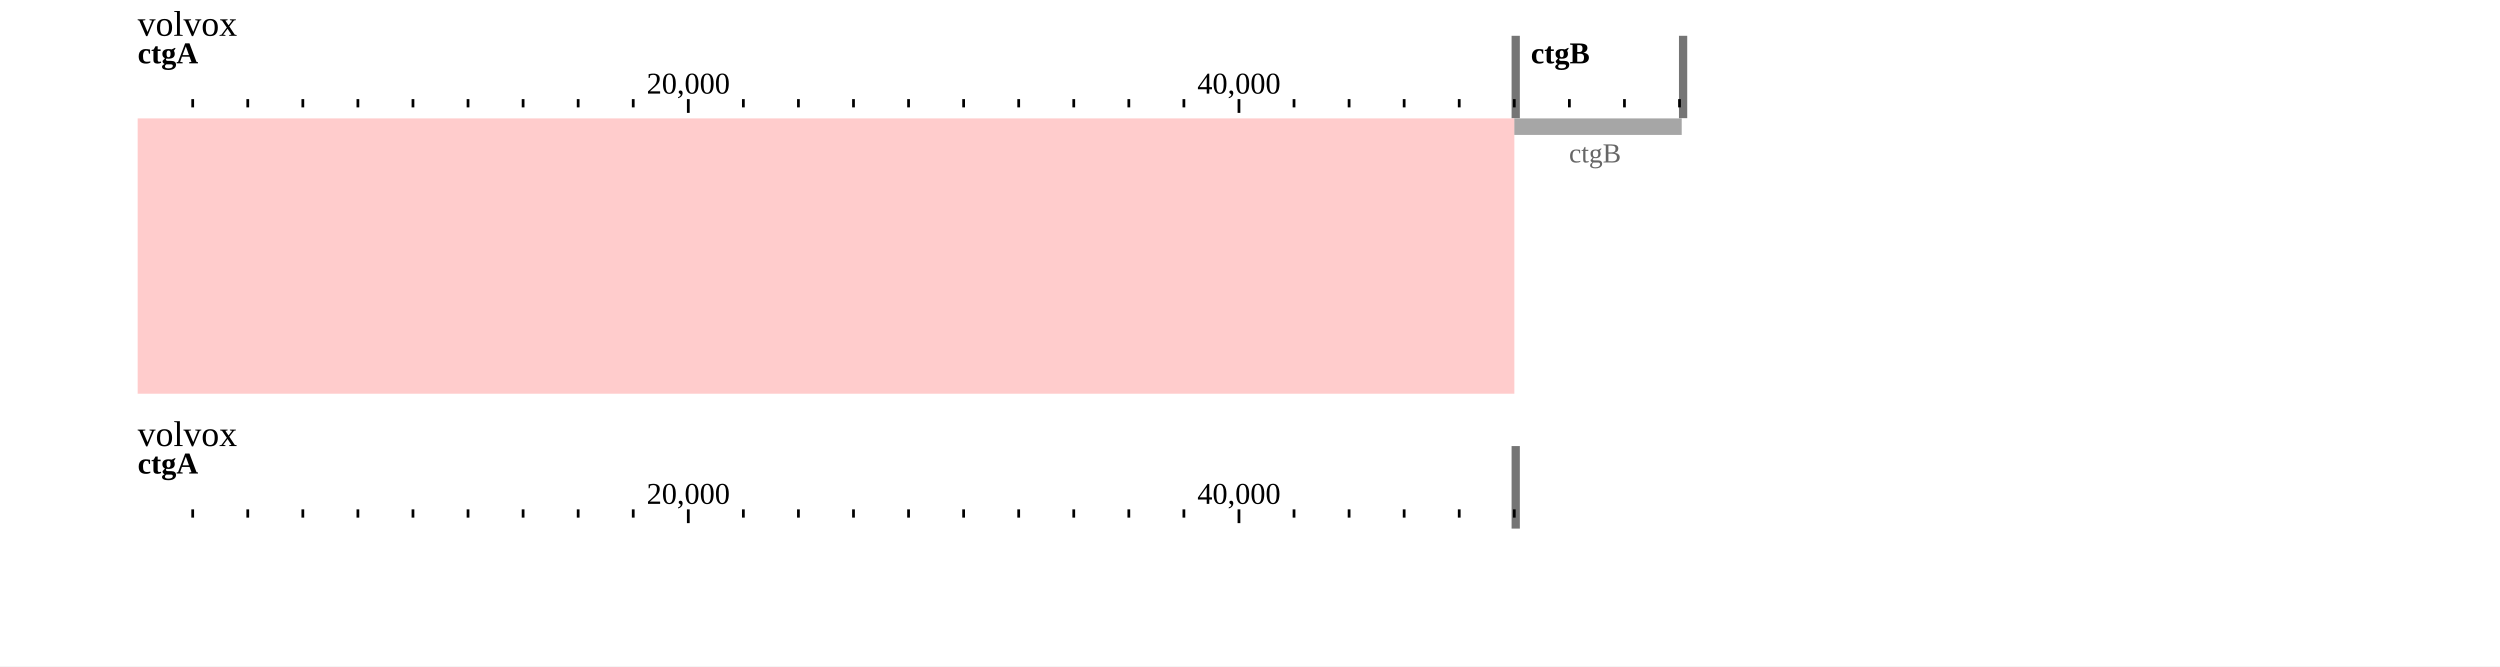
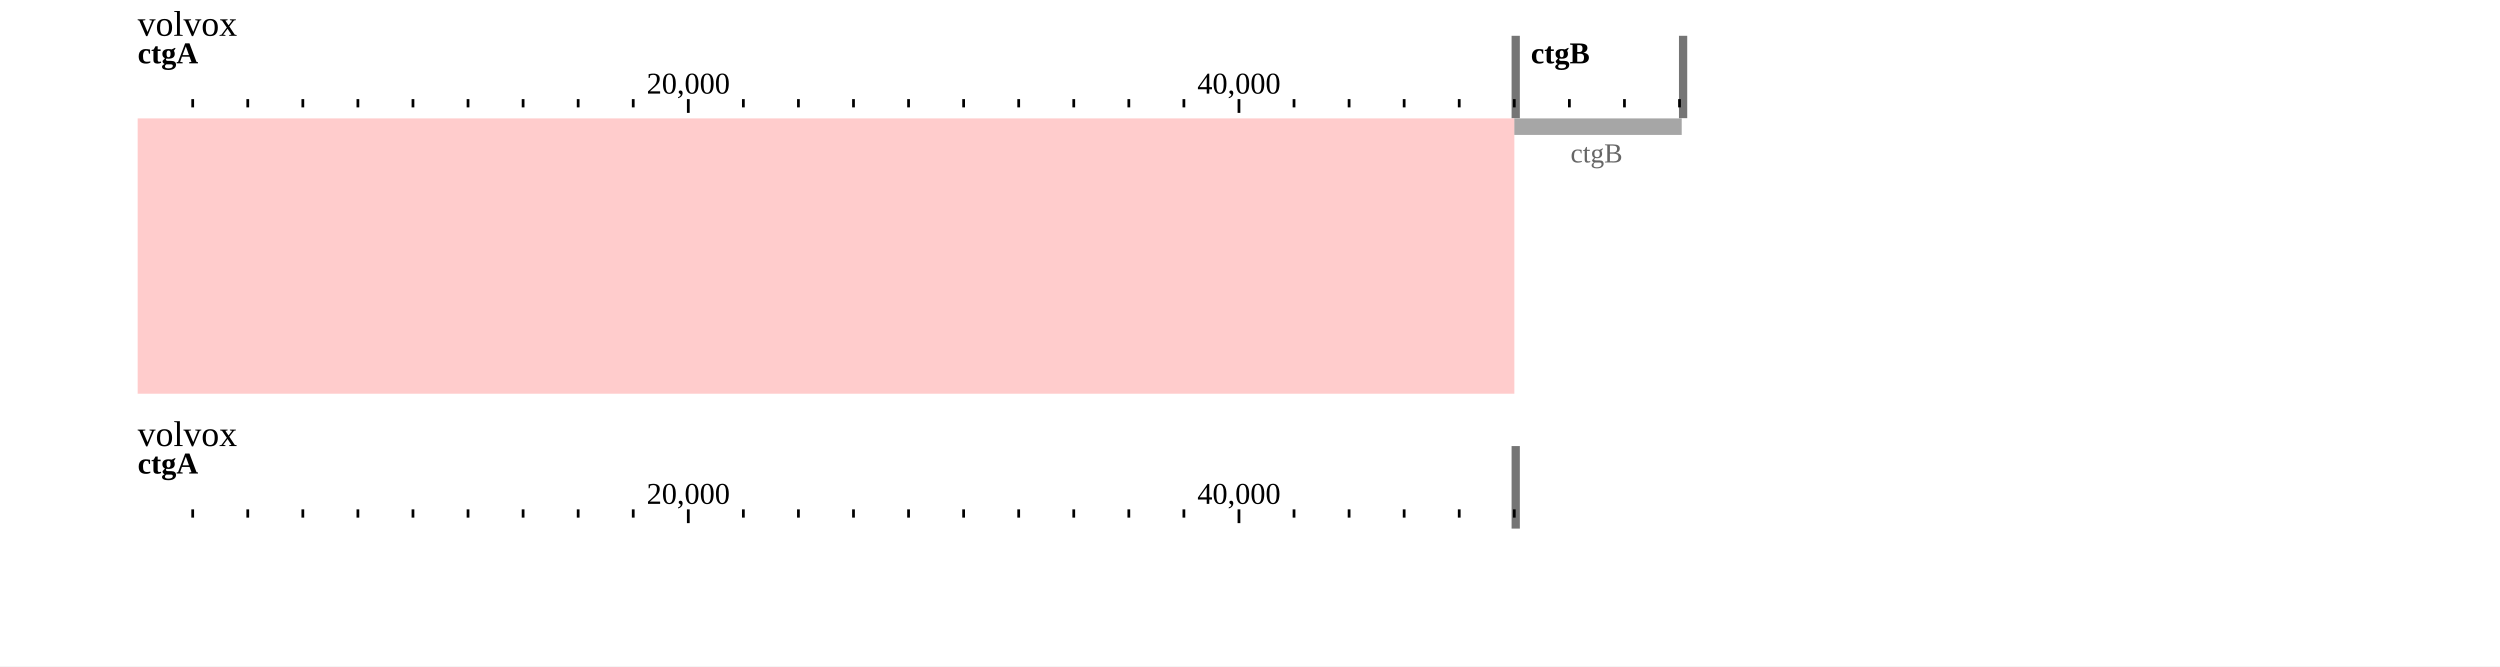
<svg xmlns="http://www.w3.org/2000/svg" width="908" height="242" viewBox="0 0 908 242">
  <rect width="908" height="242" fill="#ffffff" />
  <g transform="translate(0 0)">
    <g transform="translate(50 13)">
      <g transform="translate(0)">
        <text x="0" y="0" font-size="13" fill="#000000">volvox</text>
        <defs>
          <clipPath id="ruler-clip-0-0">
            <rect x="0" y="0" width="808" height="30" />
          </clipPath>
        </defs>
        <g clip-path="url(#ruler-clip-0-0)">
          <rect x="499.01" width="3" y="0" height="30" fill="#757575" />
          <rect x="559.8" width="3" y="0" height="30" fill="#757575" />
          <path d="M199.99 23V28M399.99 23V28M19.99 23V26M39.99 23V26M59.99 23V26M79.99 23V26M99.99 23V26M119.99 23V26M139.99 23V26M159.99 23V26M179.99 23V26M219.99 23V26M239.99 23V26M259.99 23V26M279.99 23V26M299.99 23V26M319.99 23V26M339.99 23V26M359.99 23V26M379.99 23V26M419.99 23V26M439.99 23V26M459.99 23V26M479.99 23V26M499.99 23V26M520 23V26M540 23V26M560 23V26" stroke-width="1" stroke="#000000" fill="none" />
          <text x="199.99" y="21" text-anchor="middle" font-size="11" fill="#000000">20,000</text>
          <text x="399.99" y="21" text-anchor="middle" font-size="11" fill="#000000">40,000</text>
          <g transform="translate(0 0)">
            <defs>
              <clipPath id="reflabel-0-0-volvox:ctgA:0:50001:0">
                <rect x="0" y="0" width="499.01" height="13" />
              </clipPath>
            </defs>
            <g clip-path="url(#reflabel-0-0-volvox:ctgA:0:50001:0)">
              <text x="0" y="10" font-size="11" font-weight="bold" fill="#000000">ctgA</text>
            </g>
          </g>
          <g transform="translate(499.01 0)">
            <defs>
              <clipPath id="reflabel-0-0-volvox:ctgB:0:6079:1">
                <rect x="0" y="0" width="60.79" height="13" />
              </clipPath>
            </defs>
            <g clip-path="url(#reflabel-0-0-volvox:ctgB:0:6079:1)">
              <text x="7" y="10" font-size="11" font-weight="bold" fill="#000000">ctgB</text>
            </g>
          </g>
        </g>
      </g>
      <g transform="translate(0 30)" />
      <g transform="translate(0 30)">
        <defs>
          <clipPath id="highlight-clip-0-0">
            <rect x="0" y="0" width="808" height="0" />
          </clipPath>
        </defs>
        <g clip-path="url(#highlight-clip-0-0)" />
      </g>
    </g>
  </g>
  <g transform="translate(0 43)">
    <g transform="translate(50 0)">
      <defs>
        <clipPath id="synclip-0-0">
          <rect x="0" y="0" width="808" height="100" />
        </clipPath>
      </defs>
      <g clip-path="url(#synclip-0-0)">
        <rect width="808" height="100" fill="#fff" />
        <g>
          <g>
            <path d="M0,0C0,50 0,50 0,100L500.01,100C500.01,50 500.01,50 500.01,0Z" fill="rgb(255,0,0)" fill-opacity="0.2" stroke="none" />
          </g>
        </g>
        <g>
          <path d="M500.01,0h60.79v6h-60.79ZM500.51,0h60.29v6h-60.29ZM500.01,0h60.29v6h-60.29ZM501.01,0h59.79v6h-59.79ZM500.01,0h59.79v6h-59.79ZM500.01,0h59.29v6h-59.29ZM501.51,0h59.29v6h-59.29Z" fill="rgb(0,0,0)" fill-opacity="0.35" stroke="none" />
-           <text x="519.88" y="16" fill="none" stroke="#fff" stroke-width="3" stroke-linejoin="round" font-size="10" text-anchor="start" dominant-baseline="auto">ctgB</text>
-           <text x="519.88" y="16" fill="rgb(0,0,0)" fill-opacity="0.6" font-size="10" text-anchor="start" dominant-baseline="auto">ctgB</text>
+           <text x="520.42" y="16" fill="none" stroke="#fff" stroke-width="3" stroke-linejoin="round" font-size="10" text-anchor="start" dominant-baseline="auto">ctgB</text>
+           <text x="520.42" y="16" fill="rgb(0,0,0)" fill-opacity="0.6" font-size="10" text-anchor="start" dominant-baseline="auto">ctgB</text>
        </g>
      </g>
    </g>
  </g>
  <g transform="translate(0 143)">
    <g transform="translate(50 19)">
      <g transform="translate(0)">
        <text x="0" y="0" font-size="13" fill="#000000">volvox</text>
        <defs>
          <clipPath id="ruler-clip-0-1">
            <rect x="0" y="0" width="808" height="30" />
          </clipPath>
        </defs>
        <g clip-path="url(#ruler-clip-0-1)">
          <rect x="499.01" width="3" y="0" height="30" fill="#757575" />
          <path d="M199.99 23V28M399.99 23V28M19.99 23V26M39.99 23V26M59.99 23V26M79.99 23V26M99.99 23V26M119.99 23V26M139.99 23V26M159.99 23V26M179.99 23V26M219.99 23V26M239.99 23V26M259.99 23V26M279.99 23V26M299.99 23V26M319.99 23V26M339.99 23V26M359.99 23V26M379.99 23V26M419.99 23V26M439.99 23V26M459.99 23V26M479.99 23V26M499.99 23V26" stroke-width="1" stroke="#000000" fill="none" />
          <text x="199.99" y="21" text-anchor="middle" font-size="11" fill="#000000">20,000</text>
          <text x="399.99" y="21" text-anchor="middle" font-size="11" fill="#000000">40,000</text>
          <g transform="translate(0 0)">
            <defs>
              <clipPath id="reflabel-0-1-volvox:ctgA:0:50001:0">
                <rect x="0" y="0" width="499.01" height="13" />
              </clipPath>
            </defs>
            <g clip-path="url(#reflabel-0-1-volvox:ctgA:0:50001:0)">
              <text x="0" y="10" font-size="11" font-weight="bold" fill="#000000">ctgA</text>
            </g>
          </g>
        </g>
      </g>
      <g transform="translate(0 30)" />
      <g transform="translate(0 30)">
        <defs>
          <clipPath id="highlight-clip-0-1">
            <rect x="0" y="0" width="808" height="0" />
          </clipPath>
        </defs>
        <g clip-path="url(#highlight-clip-0-1)" />
      </g>
    </g>
  </g>
</svg>
